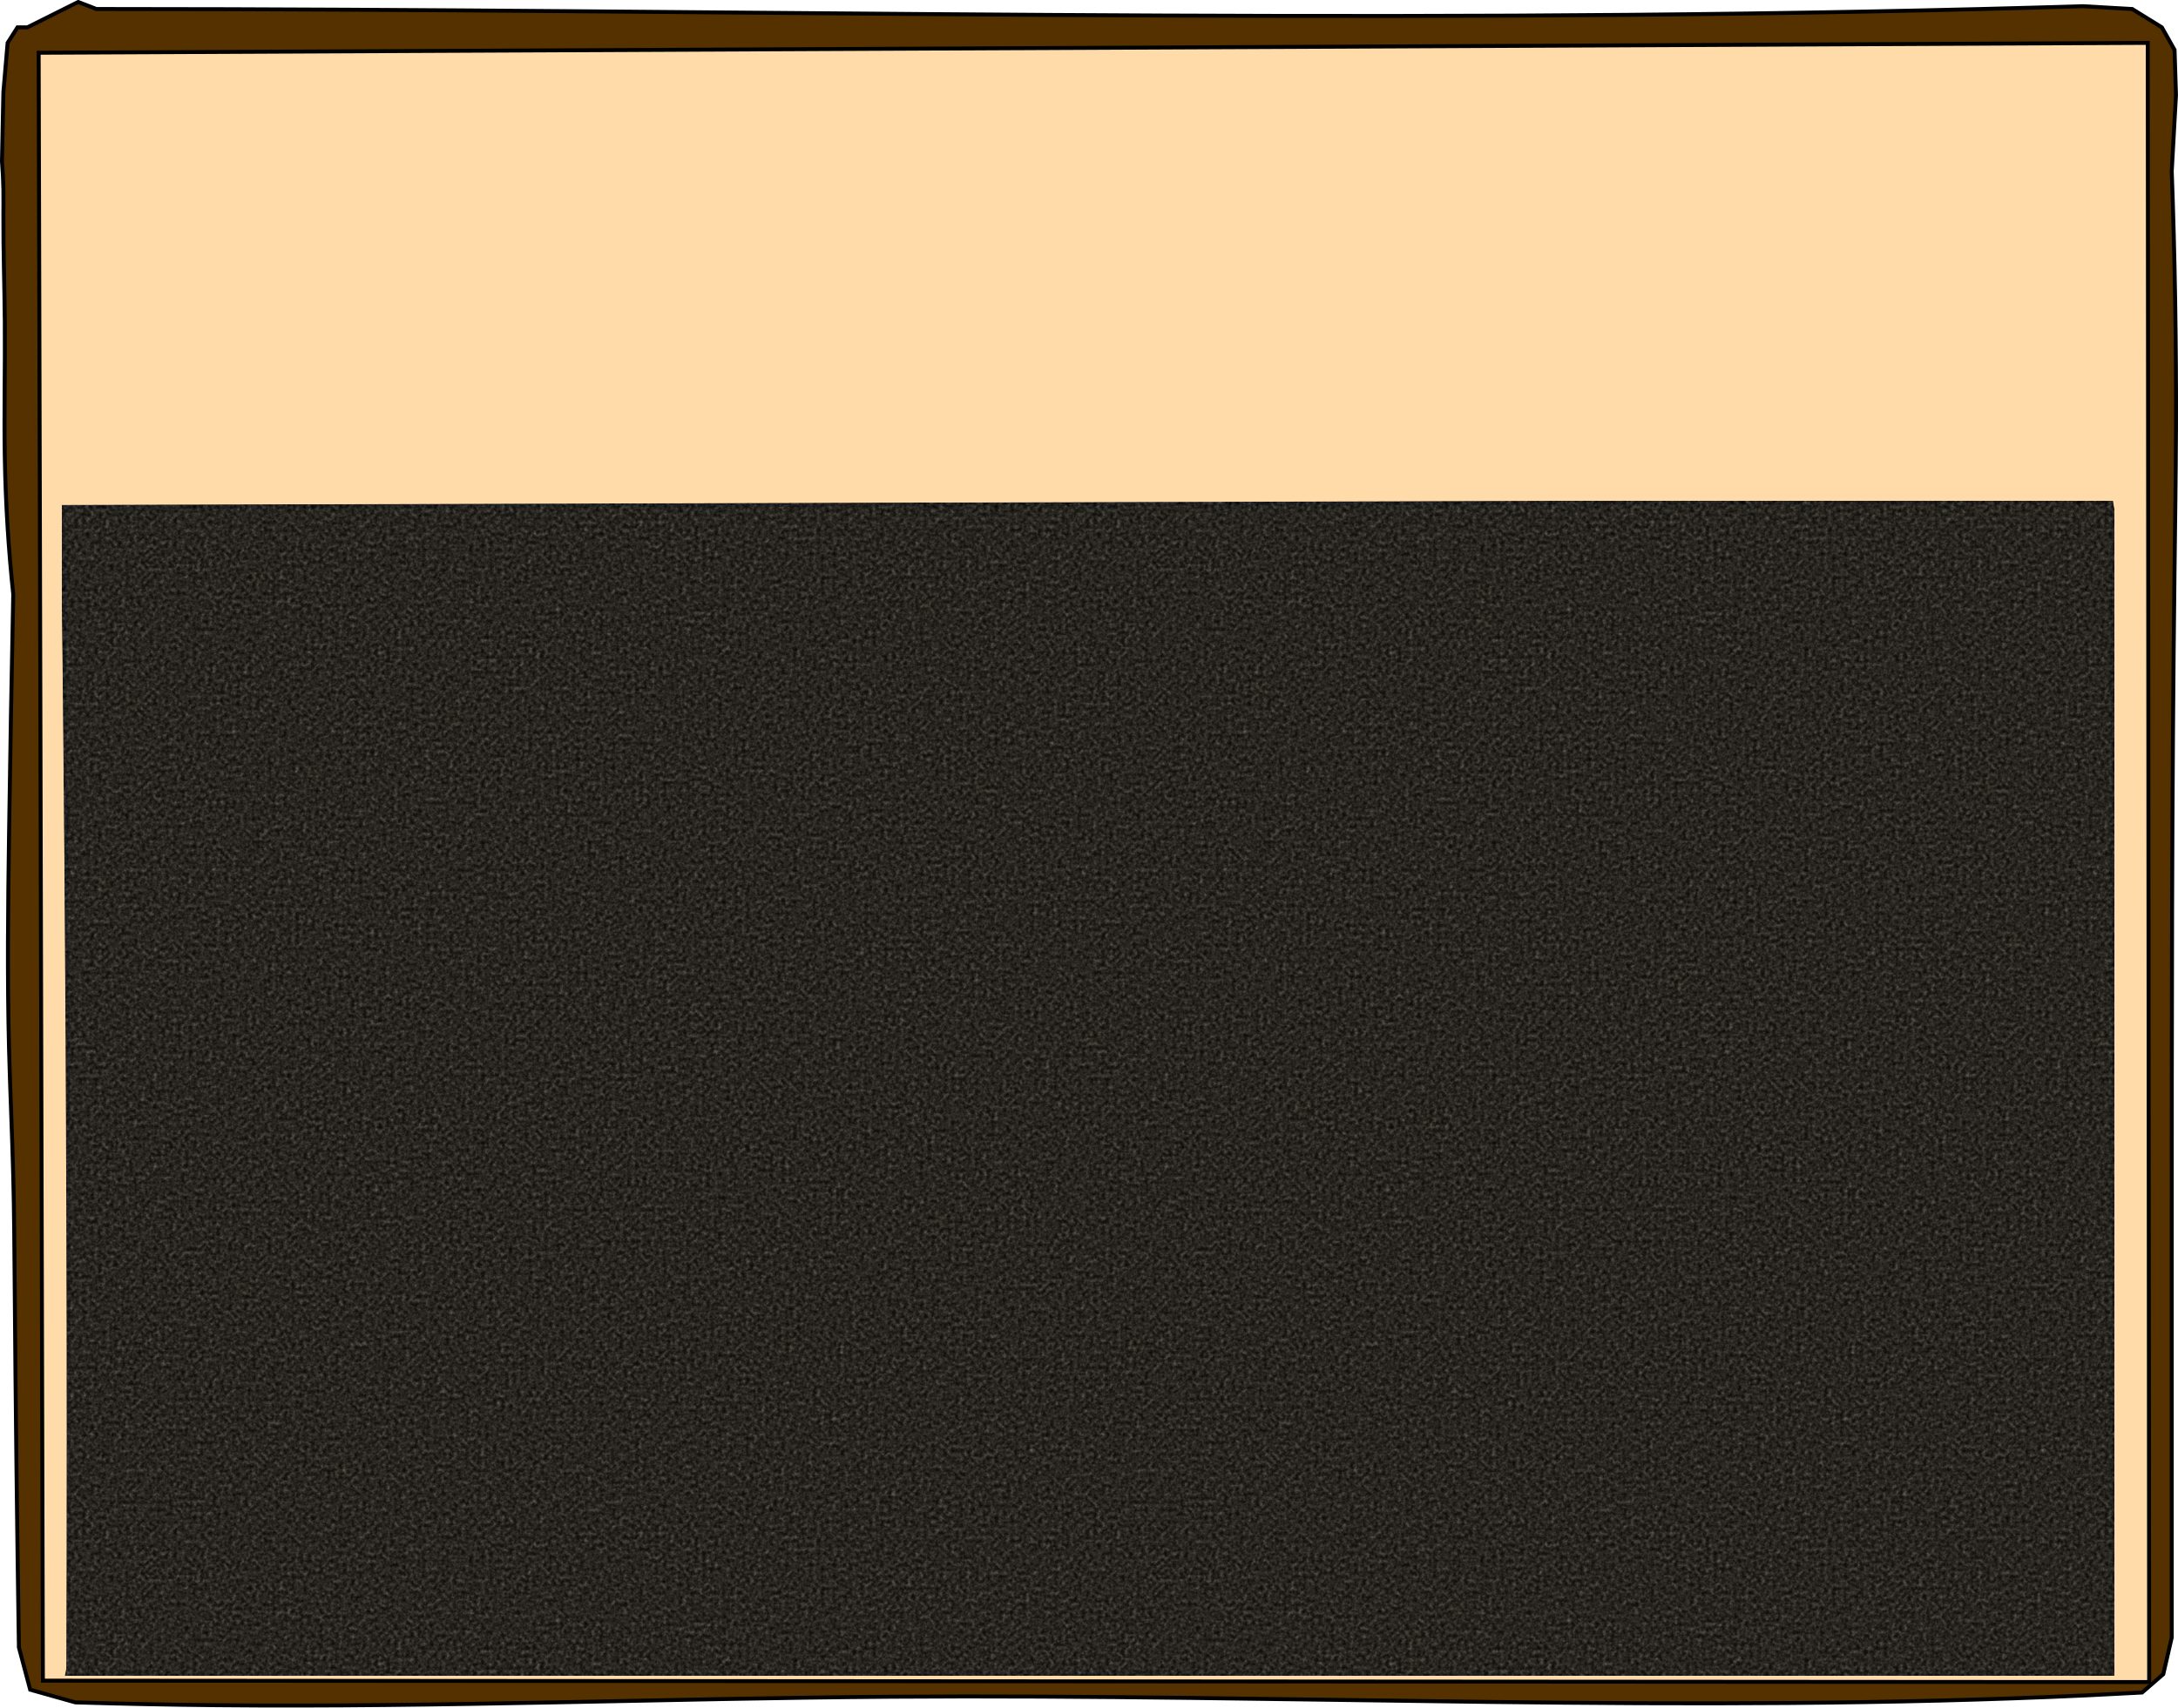
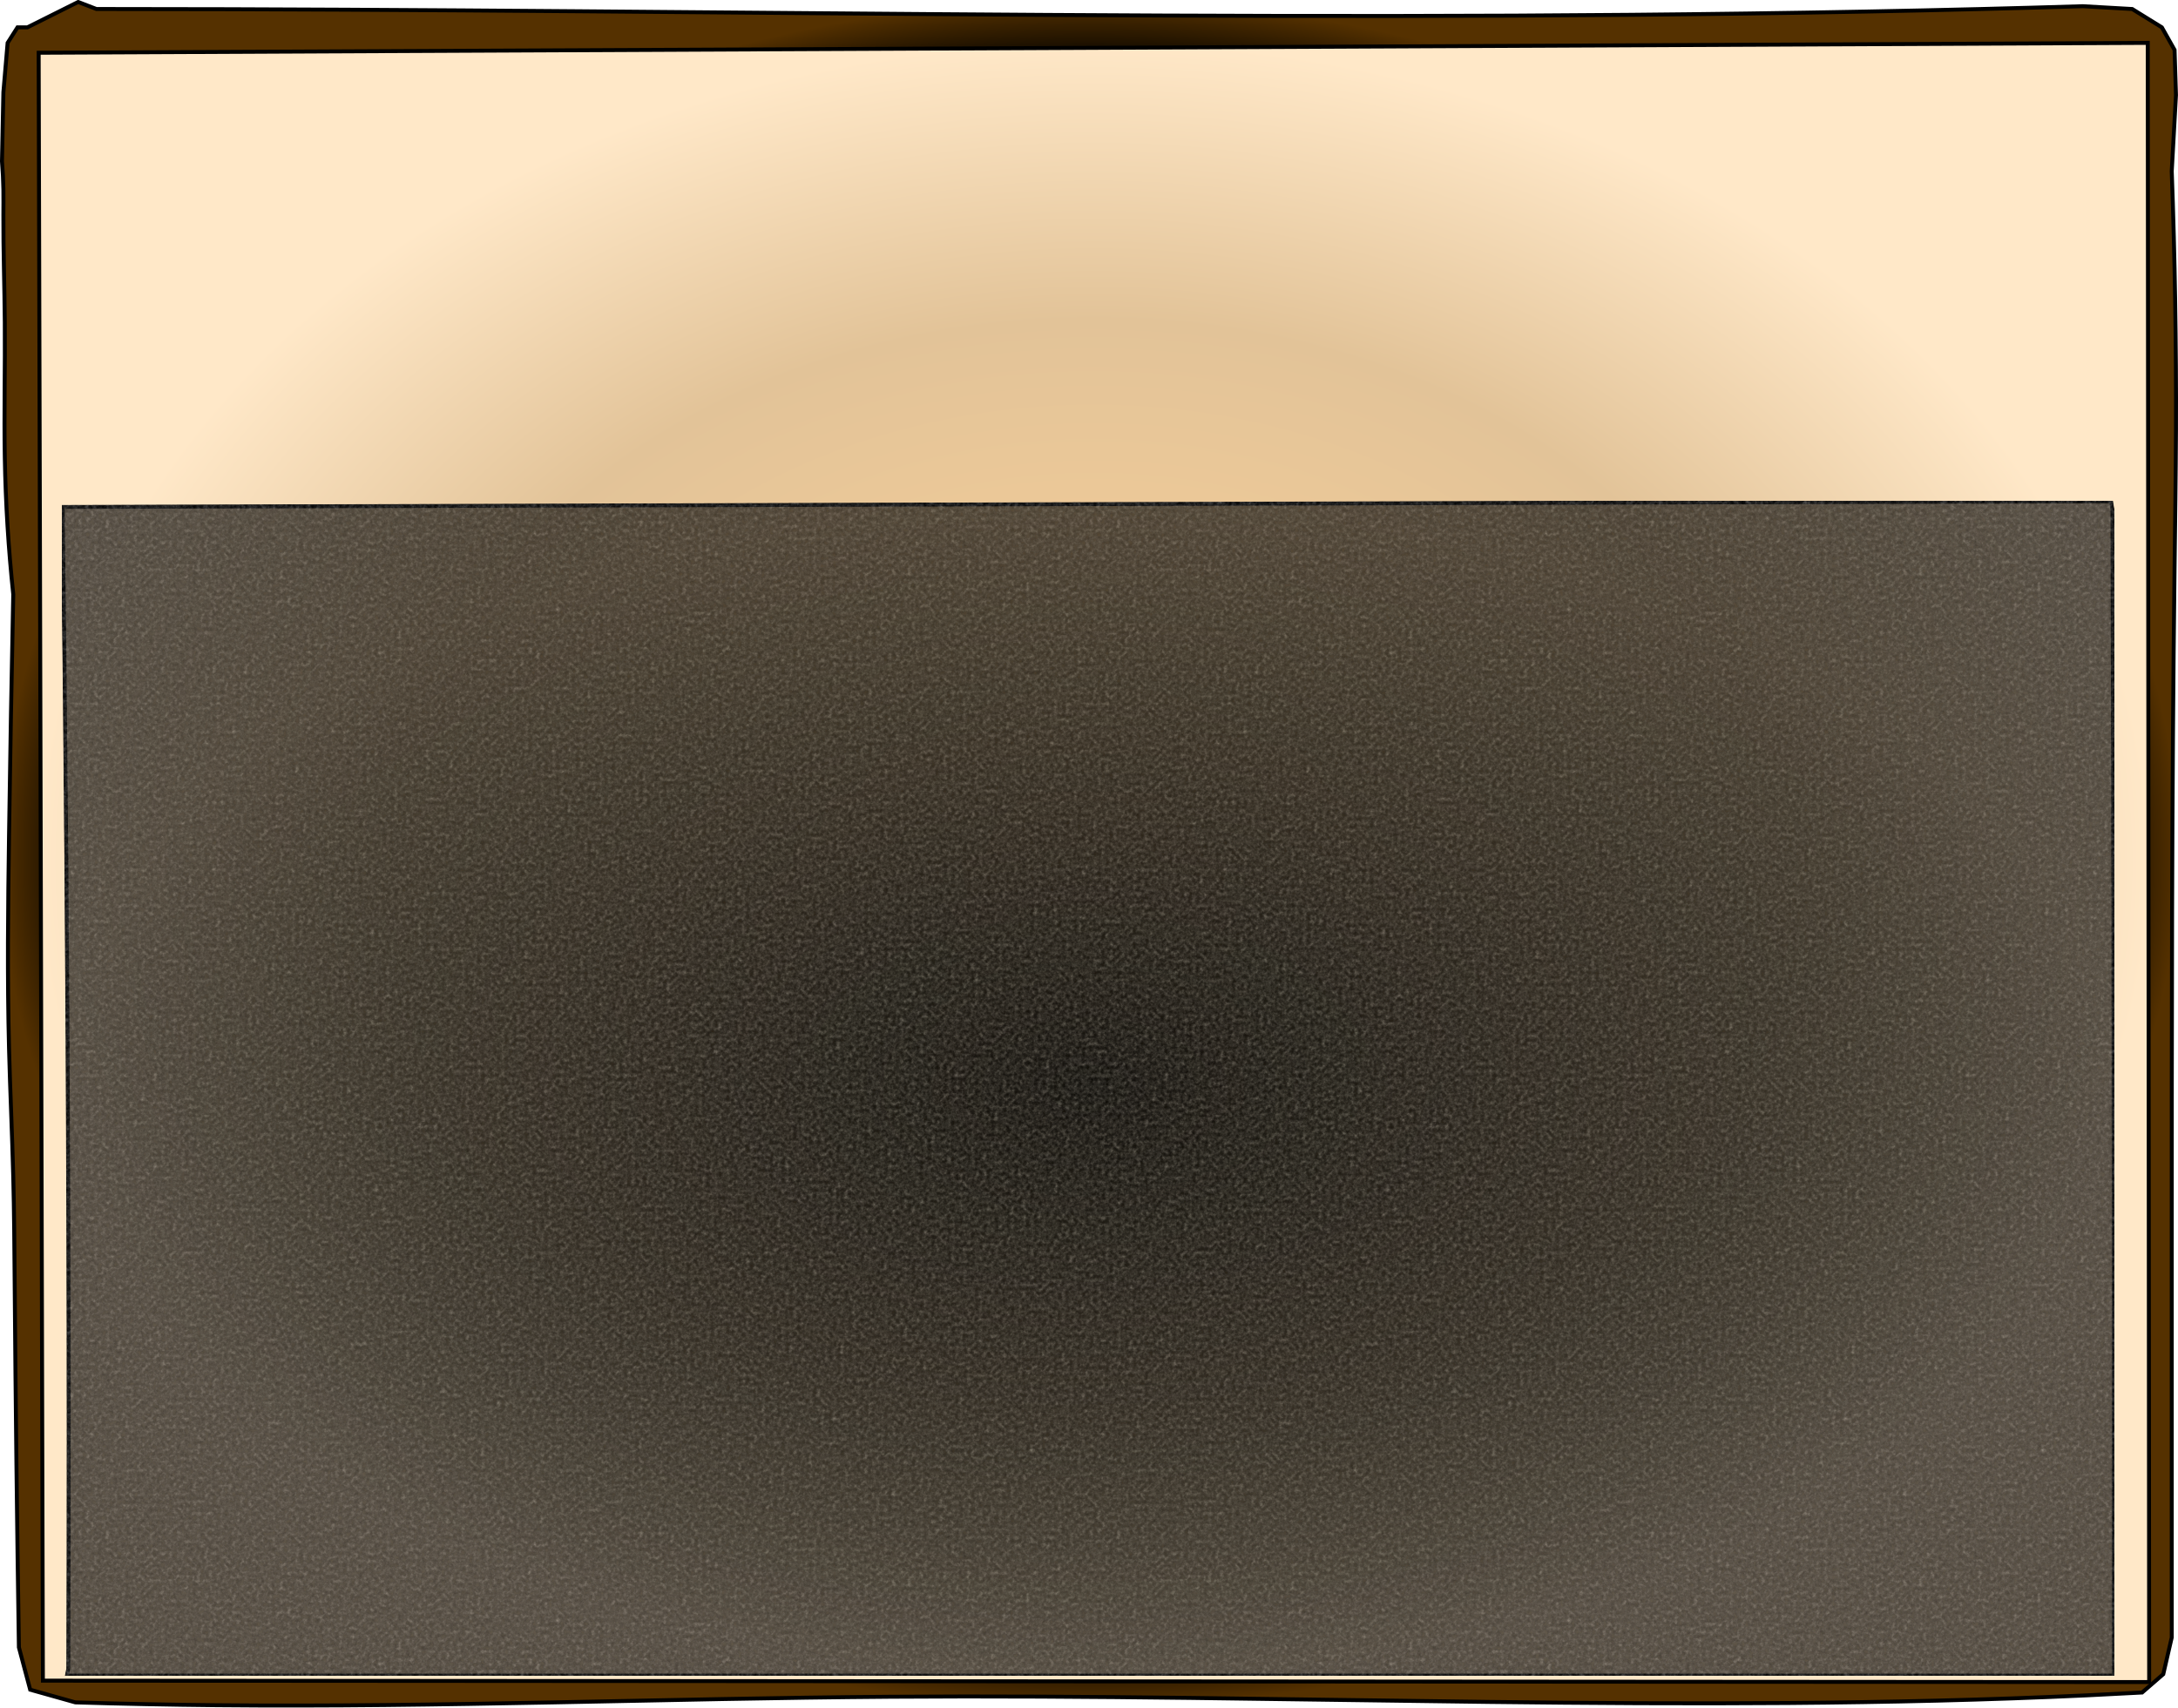
- <svg xmlns="http://www.w3.org/2000/svg" width="551.37" height="432.37" id="svg2" version="1.1">
+ <svg xmlns="http://www.w3.org/2000/svg" xmlns:ns1="http://www.openswatchbook.org/uri/2009/osb" xmlns:xlink="http://www.w3.org/1999/xlink" width="551.37" height="432.37" id="svg2" version="1.1">
  <defs id="defs4">
+     <linearGradient id="linearGradient4673">
+       <stop style="stop-color:#0a0700;stop-opacity:1;" offset="0" id="stop4675" />
+       <stop style="stop-color:#0a0700;stop-opacity:0.755;" offset="1" id="stop4677" />
+     </linearGradient>
+     <linearGradient id="linearGradient4661">
+       <stop style="stop-color:#ffd398;stop-opacity:1;" offset="0" id="stop4663" />
+       <stop id="stop4671" offset="0.66" style="stop-color:#e2c398;stop-opacity:1;" />
+       <stop id="stop4669" offset="1" style="stop-color:#ffe8c8;stop-opacity:1;" />
+     </linearGradient>
+     <linearGradient id="linearGradient4629" ns1:paint="gradient">
+       <stop style="stop-color:#553100;stop-opacity:1;" offset="0" id="stop4631" />
+       <stop id="stop4639" offset="0.92" style="stop-color:#000000;stop-opacity:1;" />
+       <stop id="stop4637" offset="1" style="stop-color:#553100;stop-opacity:1;" />
+     </linearGradient>
    <filter height="1" width="1" y="0" x="0" color-interpolation-filters="sRGB" id="filter3055">
      <feTurbulence type="fractalNoise" numOctaves="3" baseFrequency="1" seed="0" result="result0" id="feTurbulence3057" />
      <feColorMatrix result="result4" values="0" type="saturate" id="feColorMatrix3059" />
      <feComposite in="SourceGraphic" in2="result4" operator="arithmetic" k1="1.25" k2="0.5" k3="0.5" result="result2" id="feComposite3061" />
      <feBlend result="result5" mode="normal" in="result2" in2="SourceGraphic" id="feBlend3063" />
      <feComposite in="result5" in2="SourceGraphic" operator="in" result="result3" id="feComposite3065" />
    </filter>
+     <radialGradient xlink:href="#linearGradient4629" id="radialGradient4647" cx="348.042" cy="574.476" fx="348.042" fy="574.476" r="275.685" gradientTransform="matrix(1,0,0,0.7841746,0,123.9865)" gradientUnits="userSpaceOnUse" />
+     <radialGradient xlink:href="#linearGradient4661" id="radialGradient4667" cx="349.286" cy="576.684" fx="349.286" fy="576.684" r="267.643" gradientTransform="matrix(1,0,0,0.7772885,0,128.4341)" gradientUnits="userSpaceOnUse" />
+     <radialGradient xlink:href="#linearGradient4673" id="radialGradient4679" cx="347.864" cy="633.898" fx="347.864" fy="633.898" r="260.15" gradientTransform="matrix(1,0,0,0.5734327,0,270.4001)" gradientUnits="userSpaceOnUse" />
  </defs>
  <g id="layer1" transform="translate(-72.35714,-358.2908)">
-     <path style="fill:#553100;fill-opacity:1;fill-rule:evenodd;stroke:#000000;stroke-opacity:1" d="m 92.143,358.791 -12.857,6.429 -2.5,0 -2.5,3.929 -1.071,12.5 -0.357,17.5 -2e-6,10e-5 c 0.198,2.376 0.317,4.759 0.357,7.143 0.036,2.143 0.008,4.286 0,6.428 0,4e-5 0,7e-5 0,10e-5 -0.034,9.049 0.283,18.095 0.357,27.143 0.093,11.428 -0.202,22.859 0,34.286 0.205,11.572 0.92,23.134 2.143,34.643 2e-6,2e-5 3e-6,3e-5 5e-6,5e-5 -0.424,20.356 -0.781,40.713 -1.071,61.071 -0.256,17.976 -0.46,35.957 0,53.929 0.278,10.836 0.797,21.664 1.071,32.5 10e-7,3e-5 2e-6,6e-5 2e-6,10e-5 0.226,8.927 0.287,17.856 0.357,26.786 0.242,30.787 0.599,61.573 1.071,92.357 l 2.857,10.714 2.5e-5,9e-5 11.429,3.214 4.6e-5,10e-6 c 11.902,0.362 23.807,0.6 35.714,0.714 56.908,0.548 113.805,-1.726 170.714,-2.143 100.963,-0.74 202.002,4.362 302.857,-0.357 4.644,-0.217 9.287,-0.455 13.929,-0.714 L 620,782.219 l 2.143,-9.286 1e-5,-5e-5 c -7.9e-4,-32.452 -7.9e-4,-64.905 0,-97.357 0,-2e-5 0,-3e-5 0,-5e-5 0.001,-57.858 0.005,-115.718 0.714,-173.571 0.141,-11.547 0.311,-23.095 0.357,-34.643 0,-4e-5 0,-7e-5 0,-10e-5 0.087,-21.909 -0.27,-43.82 -1.071,-65.714 l 1.071,-19.286 0,-5e-5 -0.357,-11.429 -3.214,-5.714 -2e-5,-4e-5 -7.5,-4.643 -12.5,-0.714 c -8.571,0.261 -17.142,0.499 -25.714,0.714 -157.695,3.952 -315.47,0.032 -473.214,0 -1.31,-2.7e-4 -2.619,-2.7e-4 -3.929,0 z" id="path2996" />
-     <path style="fill:#ffdbaa;fill-opacity:1;fill-rule:evenodd;stroke:#000000;stroke-opacity:1" d="m 82.143,371.648 533.929,-2.5 0.357,415.071 0,5e-5 -533.214,-0.357 -4.7e-5,0 z" id="path3776" />
-     <path style="fill:#0a0700;fill-opacity:1;fill-rule:evenodd;stroke:#000000;stroke-opacity:1;filter:url(#filter3055)" d="m 88.214,486.648 c 0.767,59.878 1.243,119.76 1.429,179.643 0.118,38.167 0.118,76.333 0,114.5 l -0.357,1.786 518.214,0 c 0.019,-32.452 0.019,-64.905 0,-97.357 0,-1e-5 0,-3e-5 0,-4e-5 -0.039,-65.952 -0.158,-131.905 -0.357,-197.857 l -0.357,-2.143 z" id="path3770" />
+     <path style="fill:url(#radialGradient4647);fill-opacity:1;fill-rule:nonzero;stroke:#000000;stroke-opacity:1" d="m 92.143,358.791 -12.857,6.429 -2.5,0 -2.5,3.929 -1.071,12.5 -0.357,17.5 -2e-6,10e-5 c 0.198,2.376 0.317,4.759 0.357,7.143 0.036,2.143 0.008,4.286 0,6.428 0,4e-5 0,7e-5 0,10e-5 -0.034,9.049 0.283,18.095 0.357,27.143 0.093,11.428 -0.202,22.859 0,34.286 0.205,11.572 0.92,23.134 2.143,34.643 2e-6,2e-5 3e-6,3e-5 5e-6,5e-5 -0.424,20.356 -0.781,40.713 -1.071,61.071 -0.256,17.976 -0.46,35.957 0,53.929 0.278,10.836 0.797,21.664 1.071,32.5 10e-7,3e-5 2e-6,6e-5 2e-6,10e-5 0.226,8.927 0.287,17.856 0.357,26.786 0.242,30.787 0.599,61.573 1.071,92.357 l 2.857,10.714 2.5e-5,9e-5 11.429,3.214 4.6e-5,10e-6 c 11.902,0.362 23.807,0.6 35.714,0.714 56.908,0.548 113.805,-1.726 170.714,-2.143 100.963,-0.74 202.002,4.362 302.857,-0.357 4.644,-0.217 9.287,-0.455 13.929,-0.714 L 620,782.219 l 2.143,-9.286 1e-5,-5e-5 c -7.9e-4,-32.452 -7.9e-4,-64.905 0,-97.357 0,-2e-5 0,-3e-5 0,-5e-5 0.001,-57.858 0.005,-115.718 0.714,-173.571 0.141,-11.547 0.311,-23.095 0.357,-34.643 0,-4e-5 0,-7e-5 0,-10e-5 0.087,-21.909 -0.27,-43.82 -1.071,-65.714 l 1.071,-19.286 0,-5e-5 -0.357,-11.429 -3.214,-5.714 -2e-5,-4e-5 -7.5,-4.643 -12.5,-0.714 c -8.571,0.261 -17.142,0.499 -25.714,0.714 -157.695,3.952 -315.47,0.032 -473.214,0 -1.31,-2.7e-4 -2.619,-2.7e-4 -3.929,0 z" id="path2996" />
+     <path style="fill:url(#radialGradient4667);fill-opacity:1;fill-rule:evenodd;stroke:#000000;stroke-opacity:1" d="m 82.143,371.648 533.929,-2.5 0.357,415.071 0,5e-5 -533.214,-0.357 -4.7e-5,0 z" id="path3776" />
+     <path style="fill:url(#radialGradient4679);fill-opacity:1;fill-rule:evenodd;stroke:#000000;stroke-opacity:1;filter:url(#filter3055)" d="m 88.214,486.648 c 0.767,59.878 1.243,119.76 1.429,179.643 0.118,38.167 0.118,76.333 0,114.5 l -0.357,1.786 518.214,0 c 0.019,-32.452 0.019,-64.905 0,-97.357 0,-1e-5 0,-3e-5 0,-4e-5 -0.039,-65.952 -0.158,-131.905 -0.357,-197.857 l -0.357,-2.143 z" id="path3770" />
  </g>
</svg>
